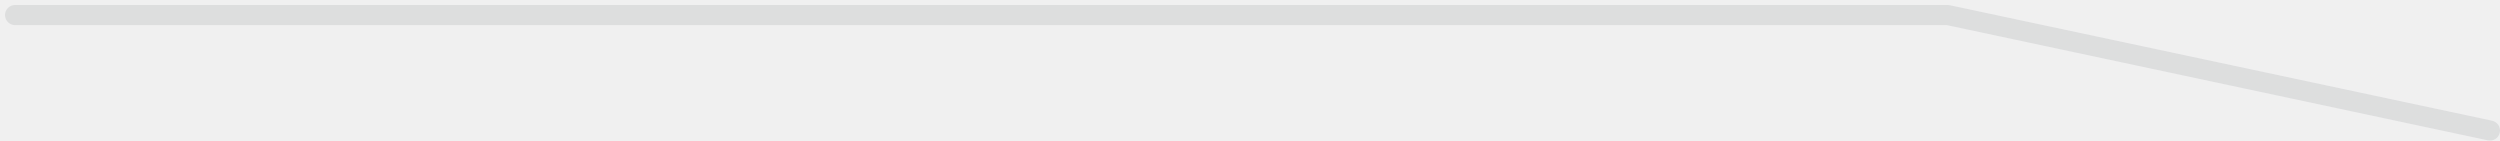
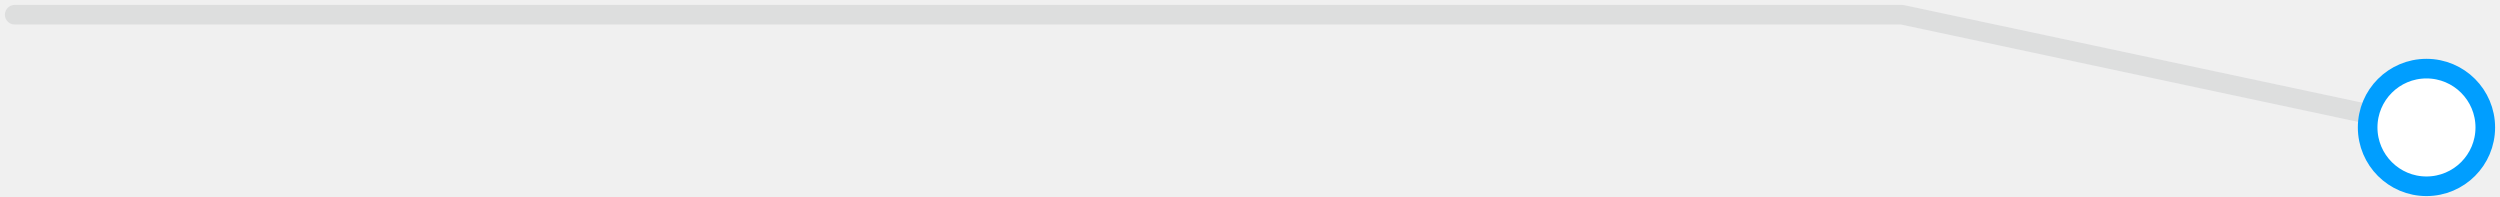
- <svg xmlns="http://www.w3.org/2000/svg" width="249" height="14" viewBox="0 0 249 14" fill="none">
+ <svg xmlns="http://www.w3.org/2000/svg" width="255" height="20" viewBox="0 0 255 20" fill="none">
  <path opacity="0.1" d="M248 13L194 1.5H1.5" stroke="#323941" stroke-width="2" stroke-linecap="round" stroke-linejoin="round" />
+   <circle cx="247.5" cy="13" r="6" fill="white" stroke="#009EFF" stroke-width="2" />
</svg>
